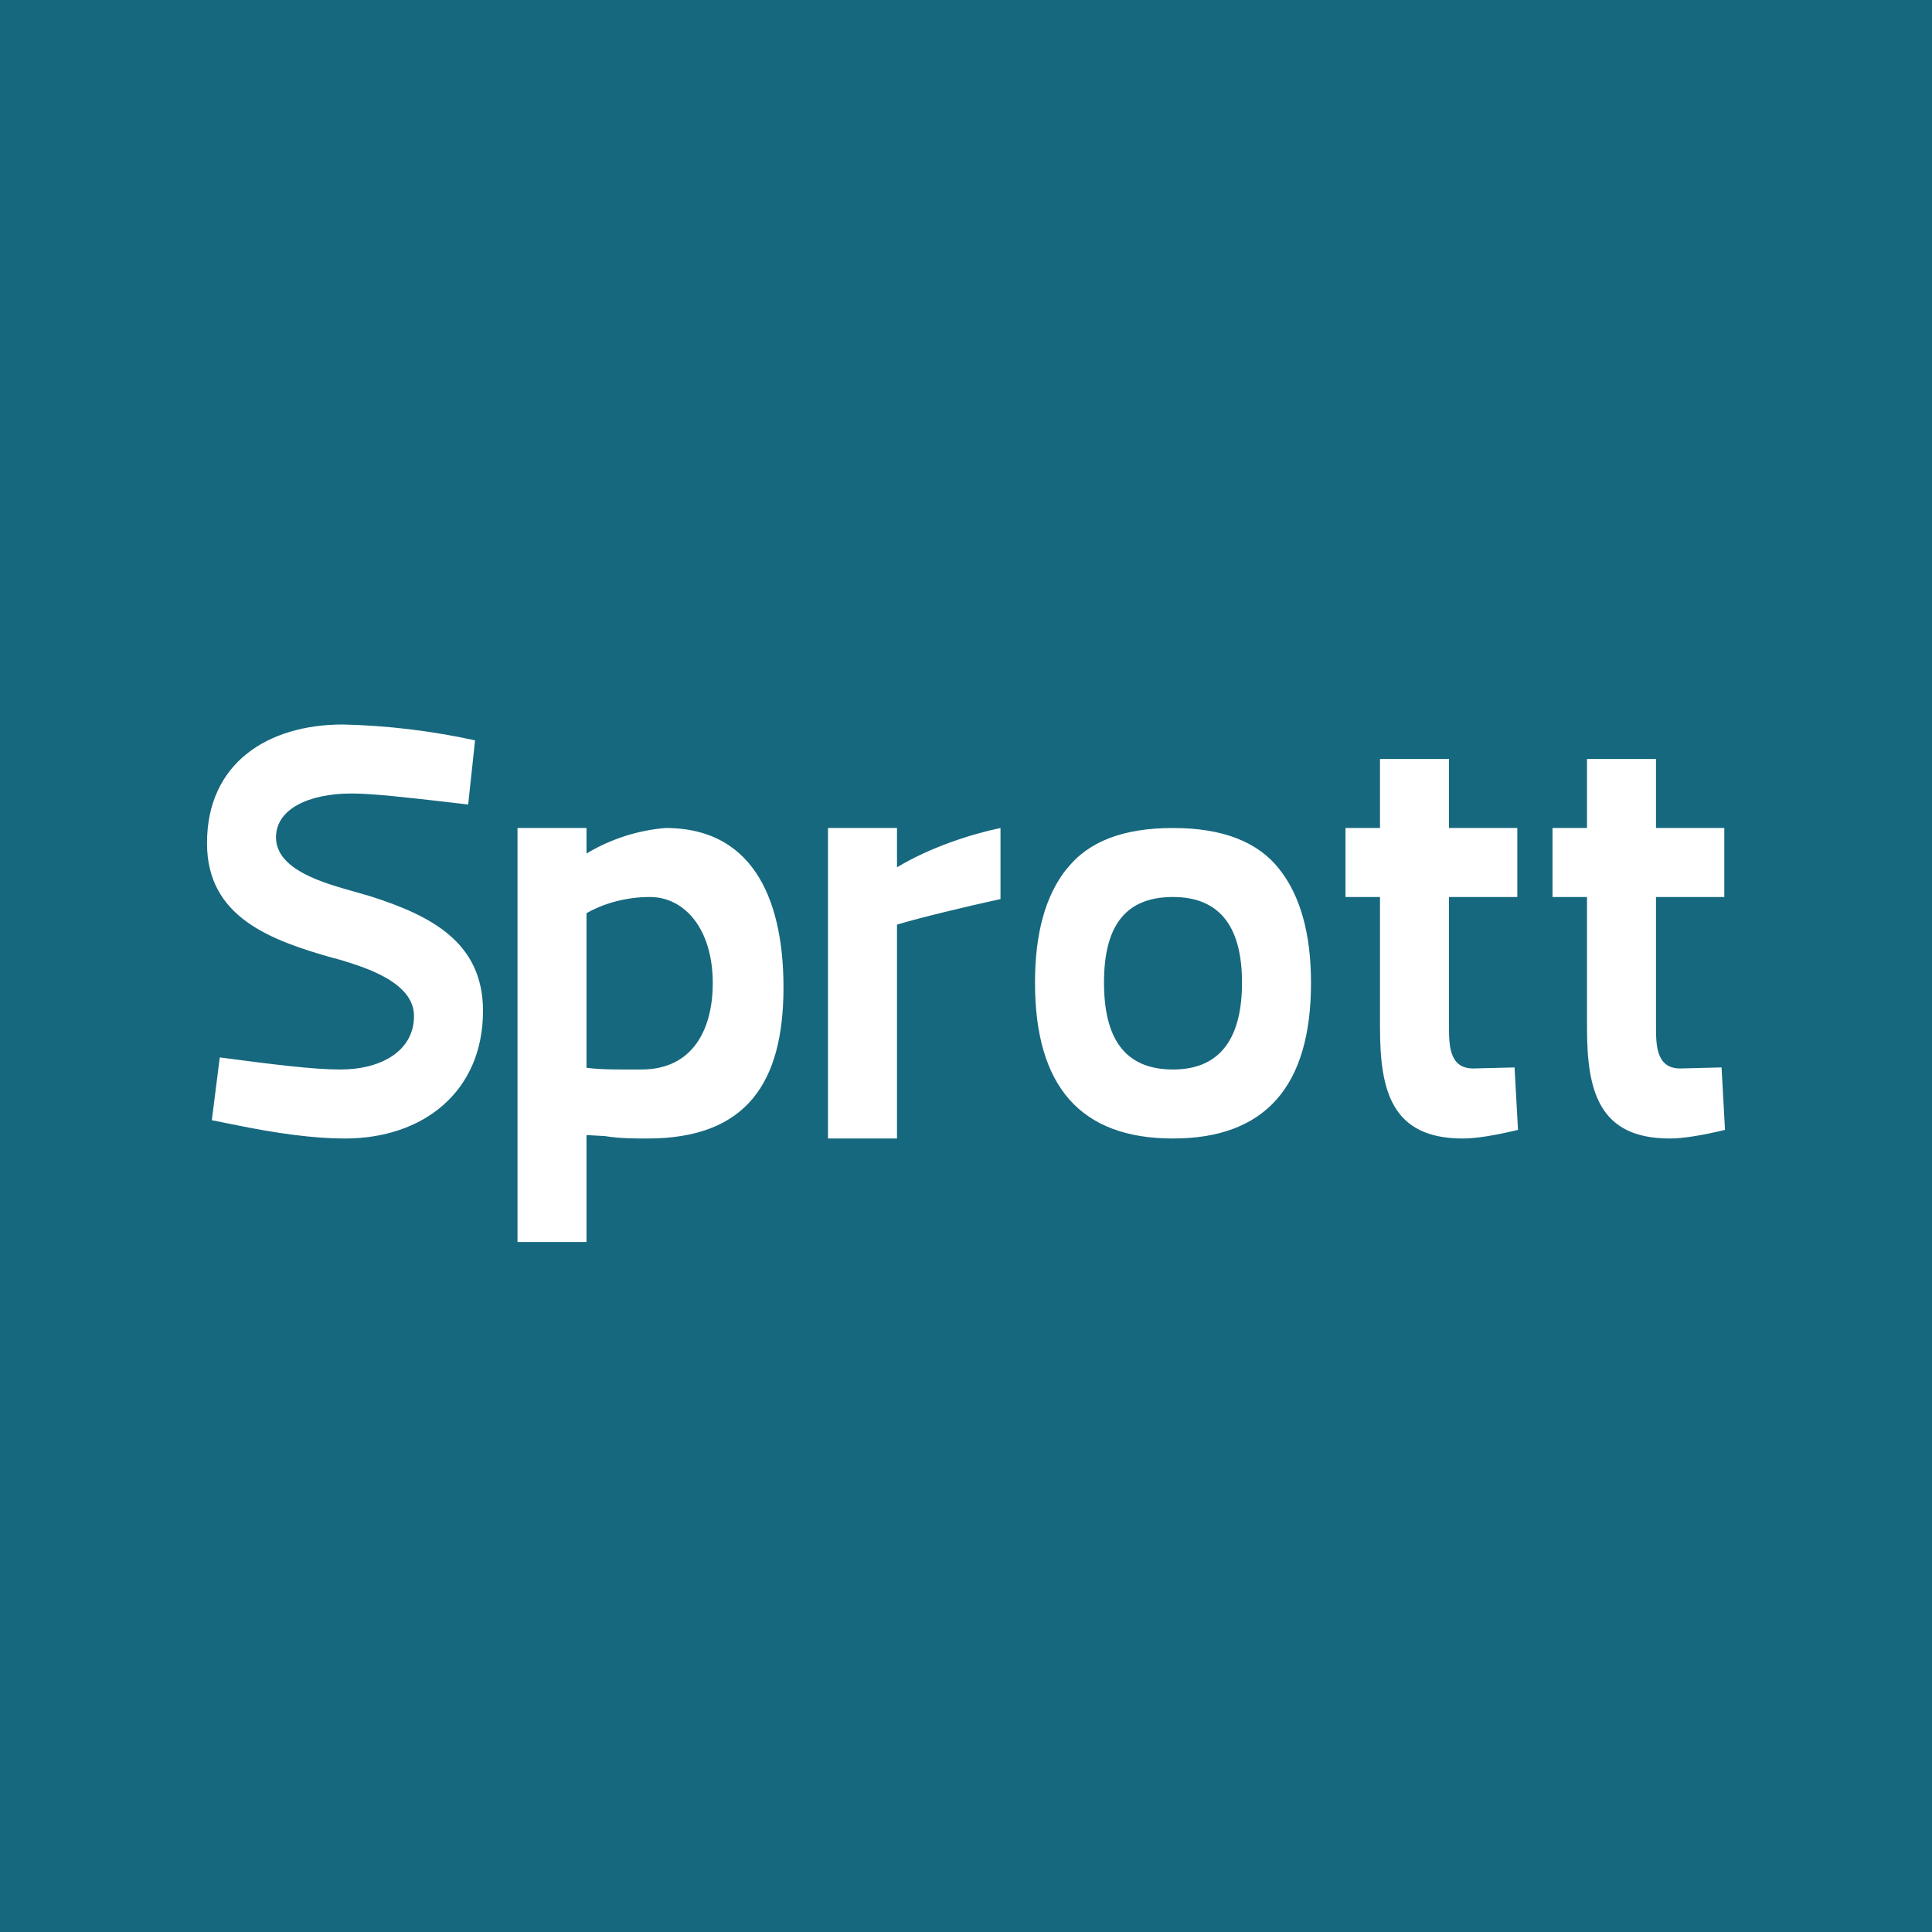
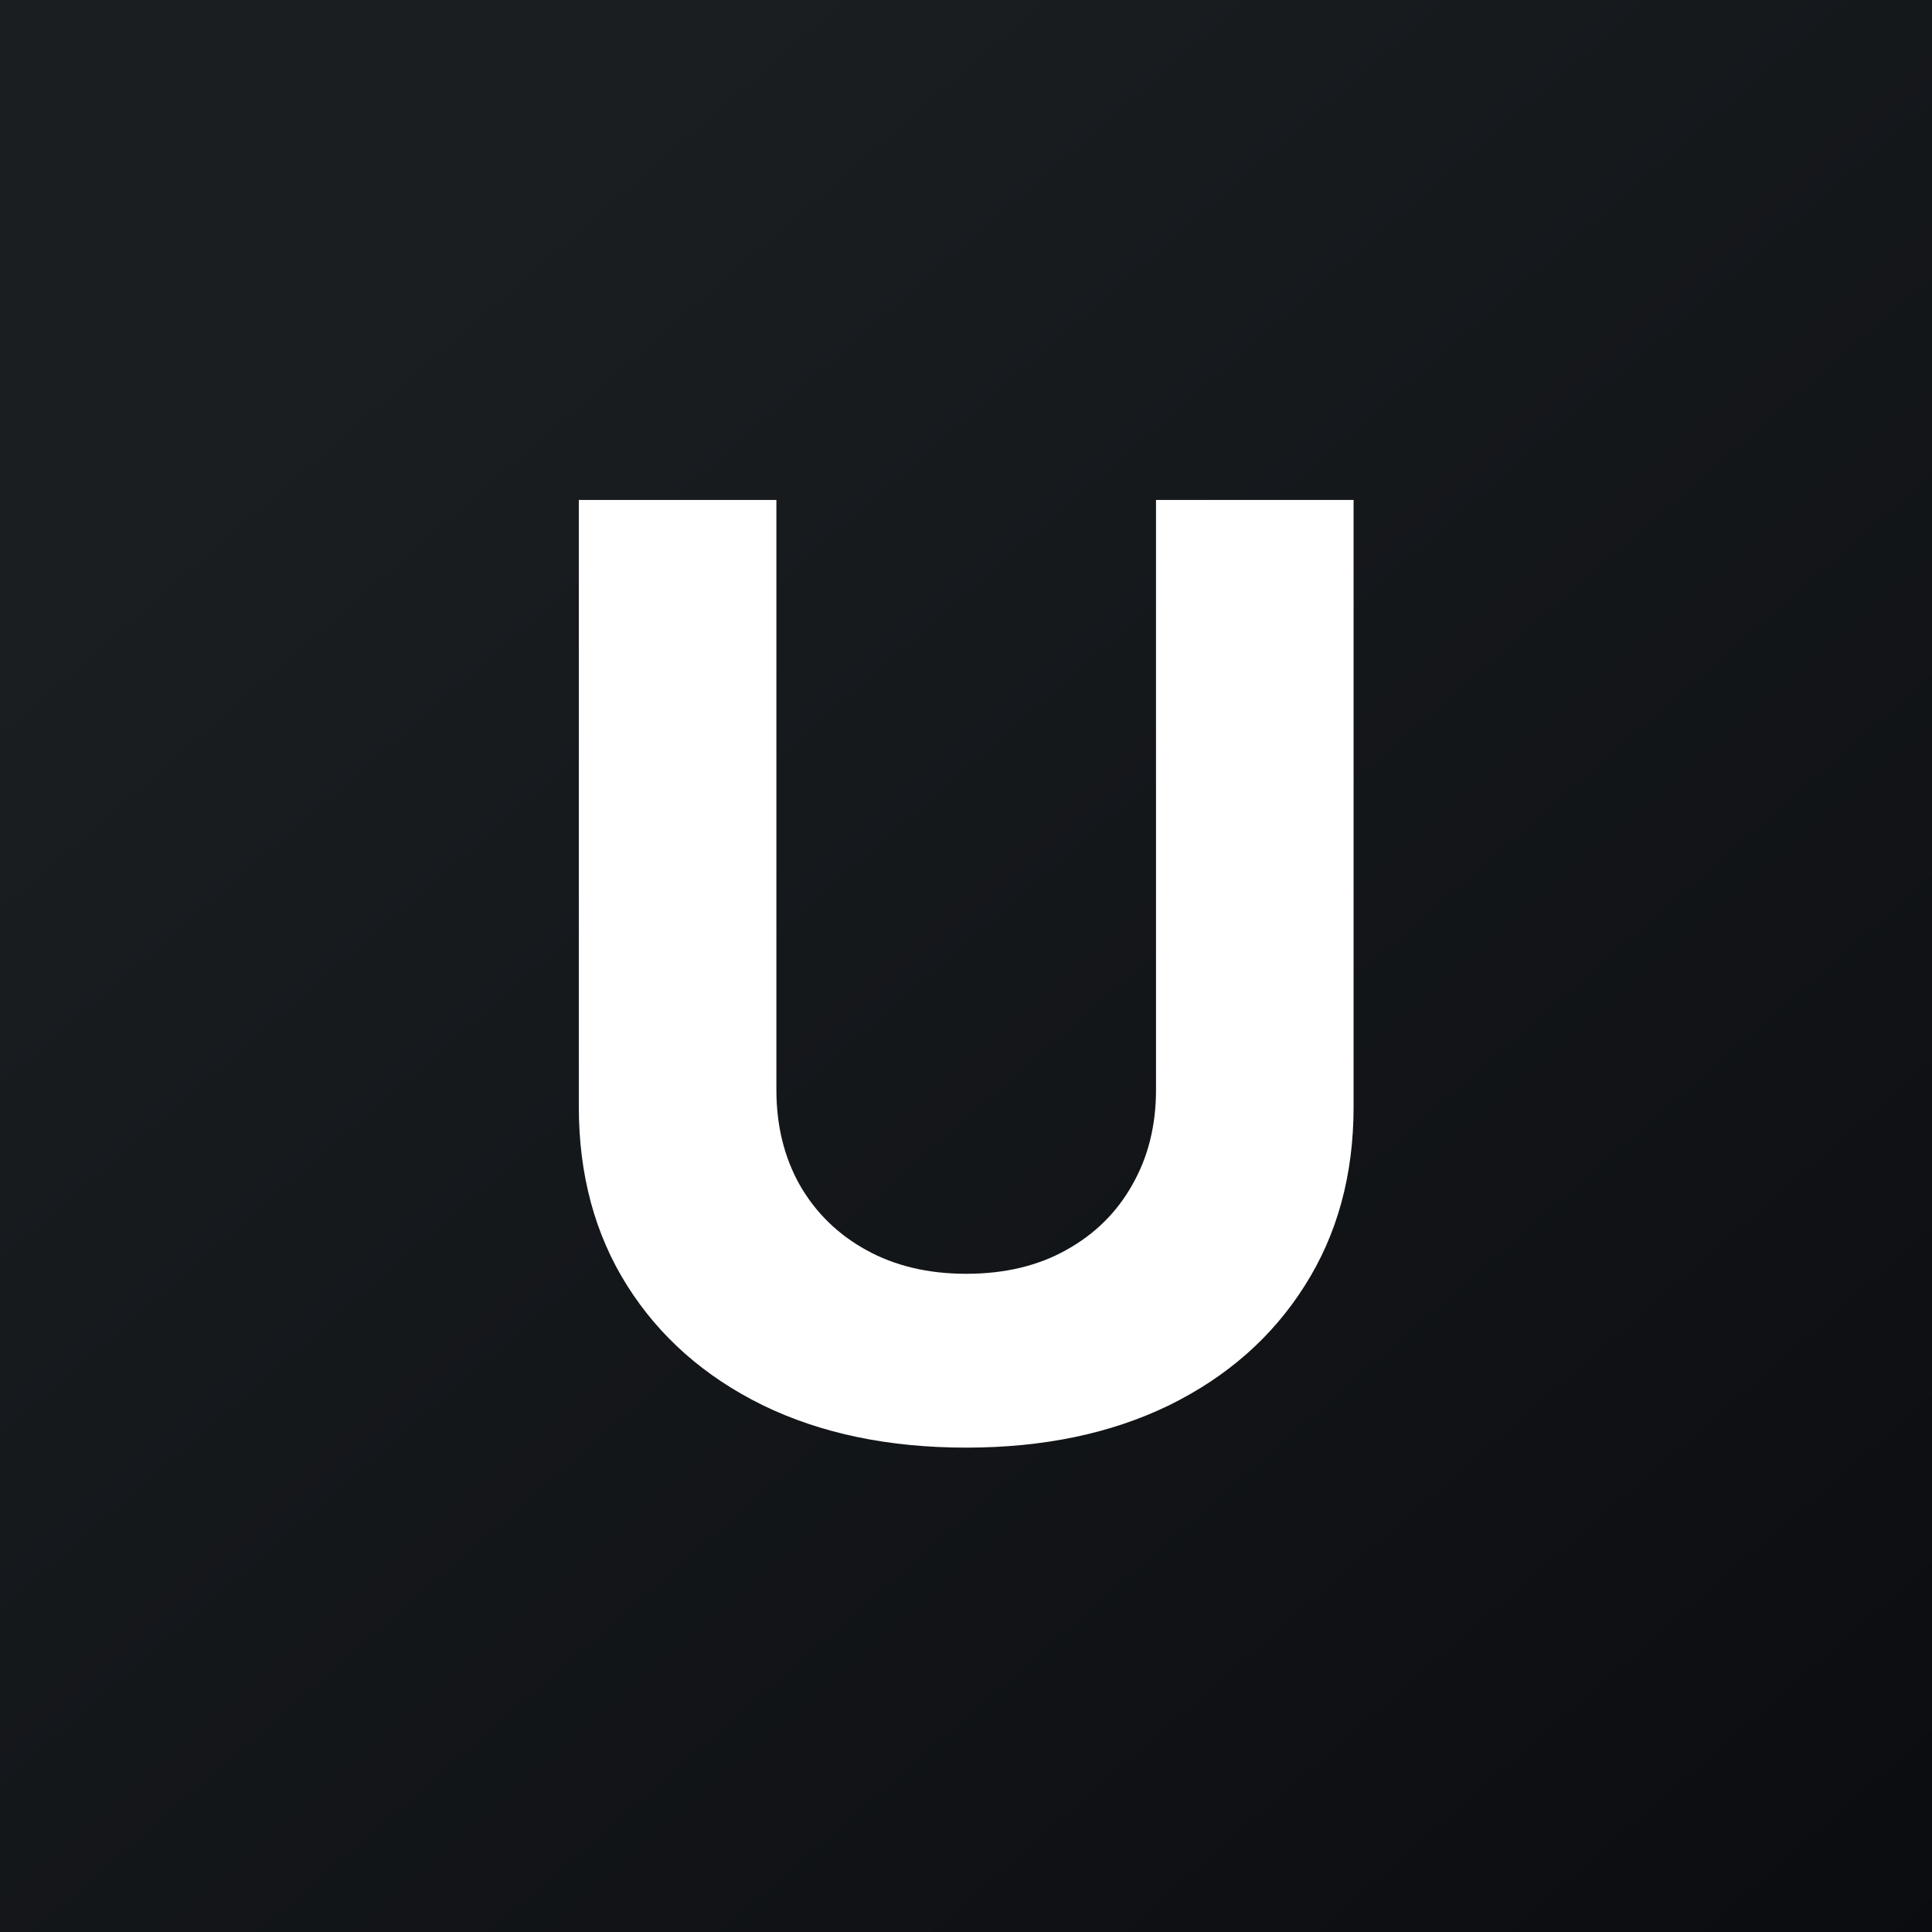
- <svg xmlns="http://www.w3.org/2000/svg" width="56" height="56" viewBox="0 0 56 56">
-   <path fill="#16687E" d="M0 0h56v56H0z" />
-   <path d="M8 24.27c0-.82.95-1.27 2.19-1.27.6 0 1.58.11 2.96.27l.42.05.2-1.86A20.03 20.03 0 0 0 9.94 21C7.77 21 6 22.11 6 24.44c0 2.16 1.86 2.82 3.7 3.34h.02c.78.23 2.28.66 2.28 1.67 0 1-.93 1.55-2.14 1.55-.8 0-1.96-.15-3.49-.35l-.23 1.82.6.12c1.3.27 2.37.41 3.26.41 2.26 0 4-1.35 4-3.7 0-1.99-1.51-2.76-3.26-3.32l-.45-.13C9.4 25.6 8 25.22 8 24.27ZM42 26h1.98v-2H42v-2h-2v2h-1v2h1v3.79c0 1.83.34 3.21 2.4 3.21.36 0 .9-.08 1.6-.25l-.1-1.81-1.2.03c-.7 0-.7-.69-.7-1.23V26Zm6 0h1.98v-2H48v-2h-2v2h-1v2h1v3.79c0 1.83.34 3.21 2.4 3.21.36 0 .9-.08 1.6-.25l-.1-1.81-1.2.03c-.7 0-.7-.69-.7-1.23V26Zm-17.08-.81c.62-.8 1.64-1.19 3.08-1.19 1.44 0 2.46.4 3.08 1.19.61.77.92 1.87.92 3.3 0 3-1.33 4.51-4 4.51s-4-1.5-4-4.52c0-1.42.3-2.52.92-3.3ZM34 31c1.44 0 2-1 2-2.52S35.43 26 34 26c-1.45 0-2 .93-2 2.48 0 1.55.55 2.52 2 2.52Zm-10-7v9h2v-6.2c.66-.2 2.08-.54 3-.74V24c-.86.18-2.04.56-3 1.14V24h-2Zm-9 12V24h2v.74a5.3 5.3 0 0 1 2.29-.74c2.69 0 3.42 2.32 3.42 4.62 0 2.76-1.07 4.38-3.94 4.38h-.01c-.38 0-.79 0-1.23-.07L17 32.9V36h-2Zm3.84-10c-.64 0-1.3.16-1.84.47v4.48c.44.06 1.05.05 1.42.05h.17c1.53 0 2.07-1.22 2.07-2.5 0-1.58-.82-2.5-1.82-2.5Z" fill="#fff" />
+ <svg xmlns="http://www.w3.org/2000/svg" width="827" height="827" viewBox="0 0 827 827" fill="none">
+   <g clip-path="url(#clip0_5500_17)">
+     <path d="M0 0H827V827H0V0Z" fill="url(#paint0_linear_5500_17)" />
+     <path d="M494.836 214H579.406V473.766C579.406 502.932 572.44 528.453 558.508 550.328C544.706 572.203 525.37 589.26 500.5 601.5C475.63 613.609 446.659 619.664 413.586 619.664C380.383 619.664 351.346 613.609 326.477 601.5C301.607 589.26 282.271 572.203 268.469 550.328C254.667 528.453 247.766 502.932 247.766 473.766V214H332.336V466.539C332.336 481.773 335.656 495.315 342.297 507.164C349.068 519.013 358.573 528.323 370.812 535.094C383.052 541.865 397.31 545.25 413.586 545.25C429.992 545.25 444.25 541.865 456.359 535.094C468.599 528.323 478.039 519.013 484.68 507.164C491.451 495.315 494.836 481.773 494.836 466.539V214Z" fill="white" />
+   </g>
+   <defs>
+     <linearGradient id="paint0_linear_5500_17" x1="153.852" y1="143.425" x2="1006.39" y2="1122.61" gradientUnits="userSpaceOnUse">
+       <stop stop-color="#1A1E21" />
+       <stop offset="1" stop-color="#06060A" />
+     </linearGradient>
+     <clipPath id="clip0_5500_17">
+       <rect width="827" height="827" fill="white" />
+     </clipPath>
+   </defs>
</svg>
